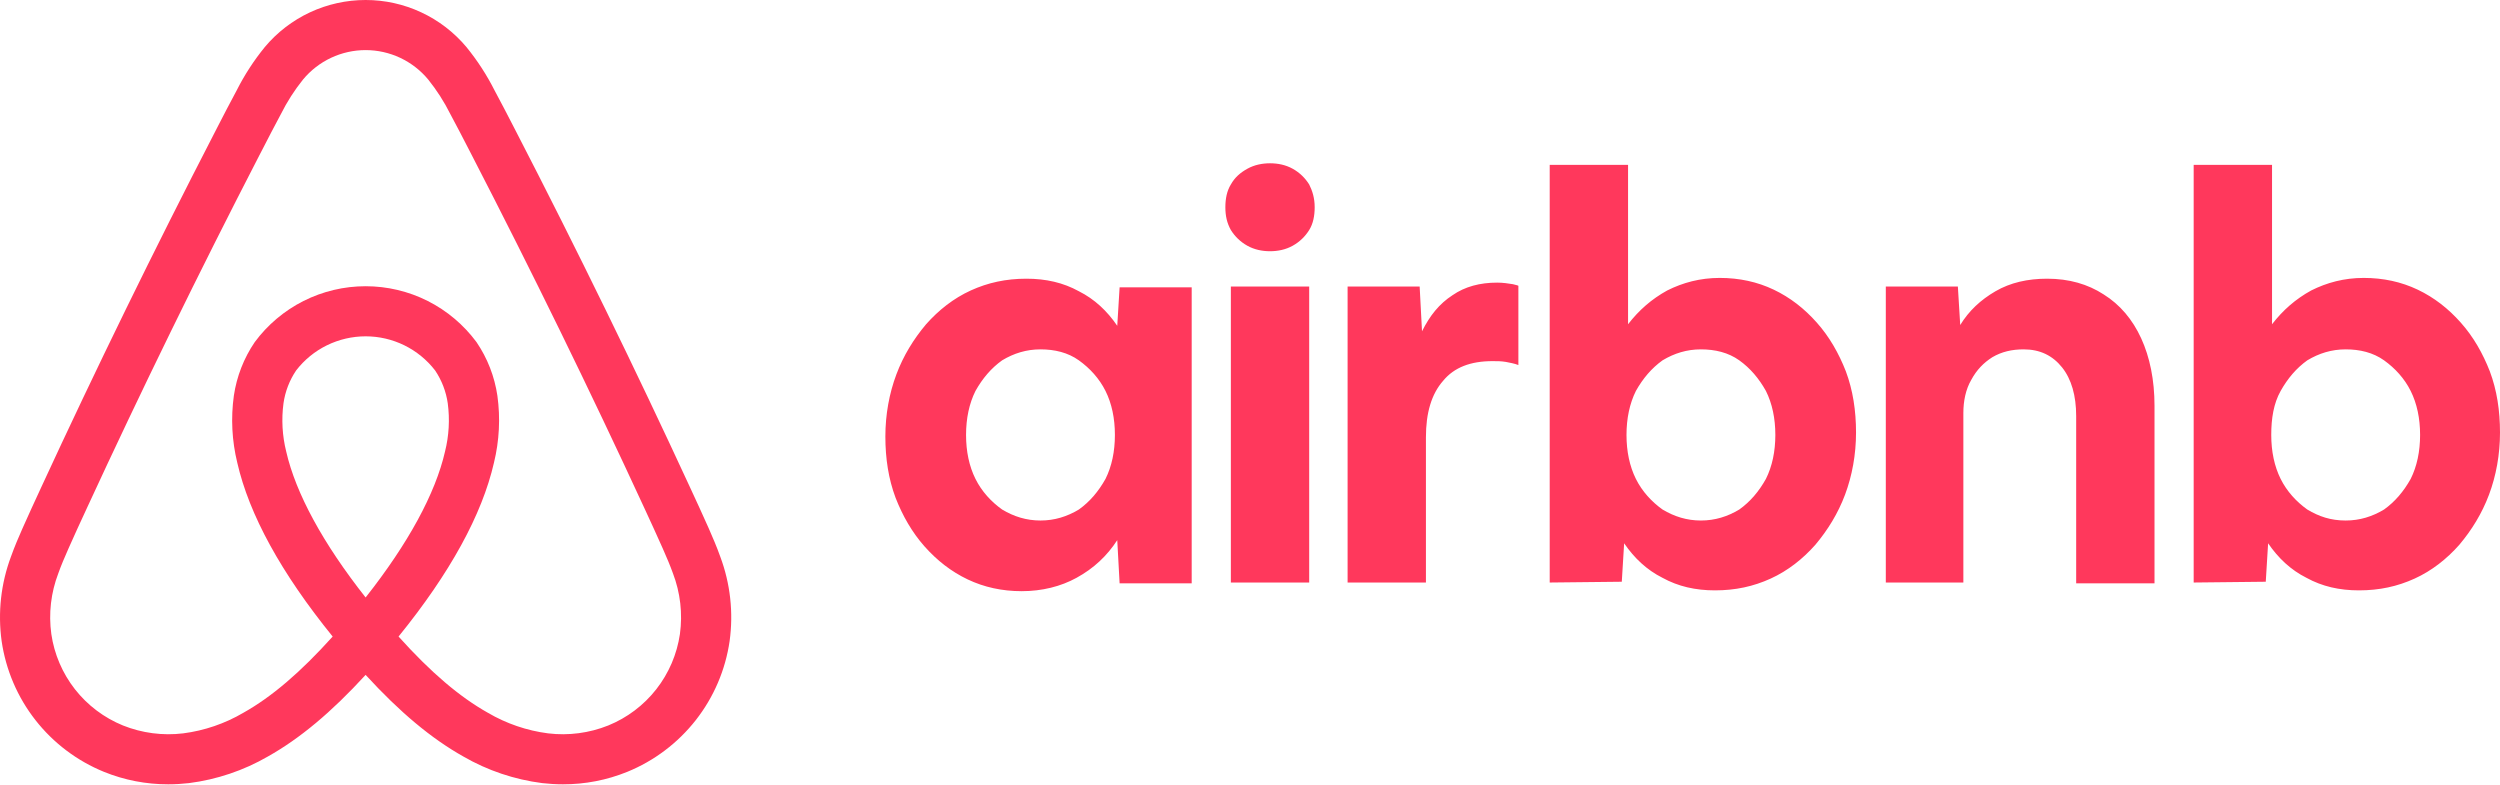
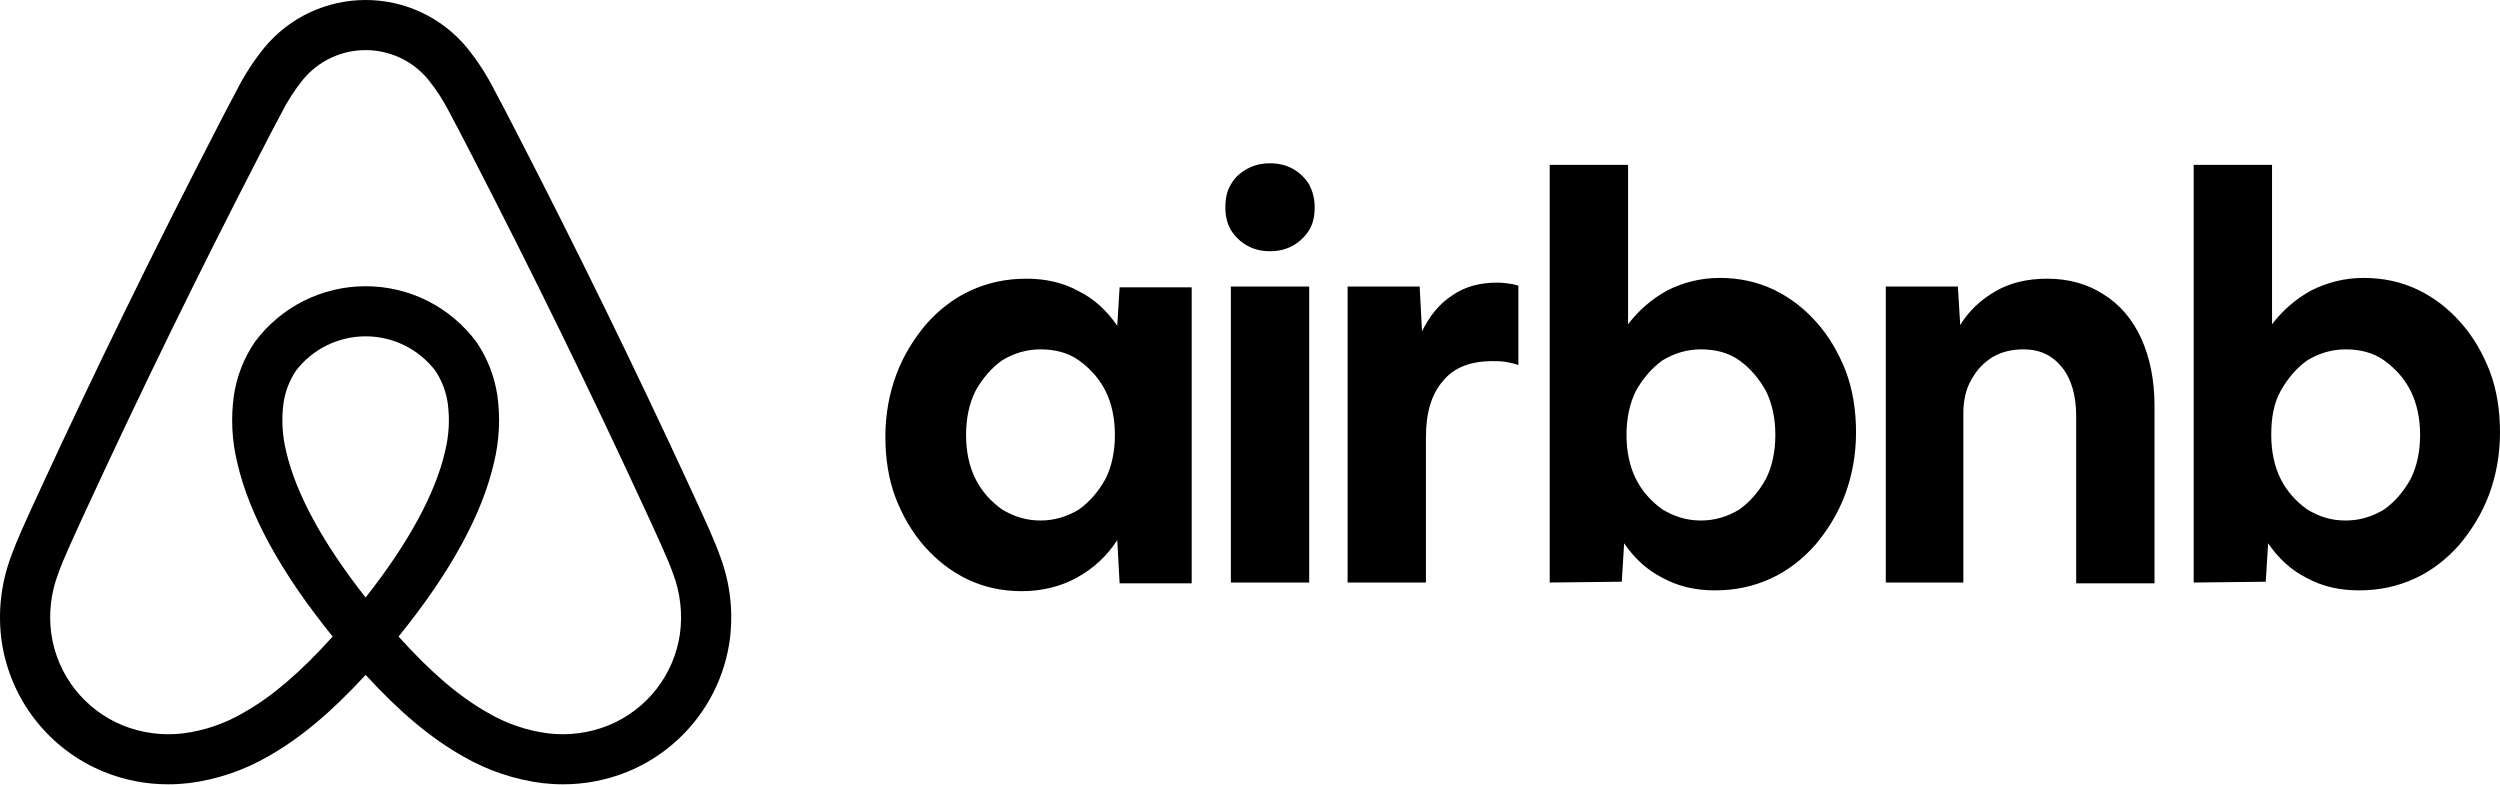
<svg width="102" height="32" style="display: block;">
-   <path d="M29.386 22.71C29.243 22.307 29.075 21.918 28.916 21.556C28.67 21.001 28.413 20.445 28.164 19.907L28.144 19.864C25.925 15.059 23.544 10.188 21.066 5.387L20.961 5.183C20.708 4.693 20.447 4.186 20.178 3.688C19.86 3.058 19.474 2.464 19.028 1.917C18.524 1.317 17.896 0.834 17.185 0.503C16.475 0.171 15.7 -9.83959e-05 14.916 4.23317e-08C14.133 9.84805e-05 13.358 0.172 12.648 0.503C11.938 0.835 11.309 1.317 10.806 1.918C10.36 2.465 9.974 3.059 9.656 3.689C9.385 4.191 9.121 4.703 8.866 5.198L8.769 5.387C6.291 10.188 3.909 15.059 1.69 19.864L1.658 19.934C1.413 20.463 1.161 21.01 0.919 21.556C0.759 21.917 0.592 22.306 0.448 22.71C0.037 23.81 -0.094 24.995 0.067 26.159C0.238 27.334 0.713 28.445 1.446 29.38C2.179 30.316 3.144 31.044 4.246 31.493C5.078 31.83 5.968 32.002 6.866 32C7.148 32 7.43 31.983 7.71 31.951C8.846 31.806 9.941 31.437 10.932 30.864C12.232 30.134 13.515 29.064 14.917 27.535C16.319 29.064 17.603 30.134 18.902 30.864C19.893 31.437 20.989 31.806 22.124 31.951C22.404 31.983 22.686 32 22.968 32C23.866 32.002 24.756 31.83 25.588 31.493C26.69 31.044 27.655 30.316 28.389 29.38C29.122 28.445 29.597 27.334 29.768 26.159C29.929 24.995 29.798 23.81 29.386 22.71ZM14.917 24.377C13.182 22.177 12.068 20.134 11.677 18.421C11.517 17.779 11.479 17.113 11.566 16.457C11.634 15.977 11.81 15.518 12.082 15.115C12.416 14.681 12.846 14.33 13.337 14.089C13.829 13.848 14.37 13.722 14.918 13.722C15.466 13.722 16.006 13.848 16.498 14.089C16.989 14.331 17.419 14.682 17.753 15.115C18.024 15.518 18.201 15.977 18.269 16.458C18.356 17.114 18.318 17.78 18.157 18.422C17.766 20.135 16.653 22.177 14.917 24.377ZM27.741 25.869C27.621 26.691 27.289 27.467 26.776 28.122C26.264 28.776 25.589 29.285 24.818 29.599C24.039 29.911 23.194 30.022 22.361 29.921C21.495 29.809 20.66 29.524 19.907 29.082C18.75 28.433 17.579 27.435 16.261 25.971C18.359 23.385 19.669 21 20.154 18.877C20.372 17.984 20.42 17.058 20.294 16.148C20.179 15.363 19.888 14.615 19.442 13.959C18.919 13.252 18.238 12.677 17.452 12.28C16.666 11.884 15.798 11.678 14.918 11.678C14.037 11.678 13.169 11.884 12.383 12.28C11.597 12.677 10.915 13.252 10.393 13.959C9.947 14.614 9.656 15.362 9.541 16.146C9.415 17.057 9.462 17.982 9.68 18.875C10.165 20.999 11.475 23.384 13.573 25.971C12.255 27.435 11.085 28.433 9.928 29.082C9.175 29.524 8.34 29.809 7.474 29.921C6.641 30.022 5.795 29.911 5.016 29.599C4.246 29.285 3.571 28.776 3.058 28.122C2.546 27.467 2.213 26.691 2.094 25.869C1.979 25.033 2.077 24.183 2.378 23.395C2.493 23.073 2.627 22.757 2.793 22.382C3.027 21.851 3.277 21.311 3.518 20.79L3.55 20.72C5.756 15.942 8.125 11.098 10.589 6.323L10.688 6.133C10.938 5.646 11.198 5.143 11.46 4.656C11.71 4.155 12.013 3.682 12.364 3.244C12.675 2.869 13.065 2.567 13.506 2.359C13.947 2.152 14.429 2.044 14.917 2.044C15.405 2.044 15.887 2.152 16.328 2.359C16.769 2.567 17.159 2.869 17.47 3.244C17.821 3.681 18.124 4.154 18.374 4.655C18.634 5.137 18.891 5.636 19.14 6.119L19.245 6.323C21.71 11.098 24.078 15.941 26.285 20.72L26.305 20.763C26.55 21.294 26.803 21.842 27.042 22.382C27.208 22.758 27.342 23.074 27.457 23.394C27.758 24.182 27.855 25.033 27.741 25.869Z" fill="#ff385c" />
-   <path d="M41.685 24.12C40.886 24.12 40.151 23.959 39.479 23.639C38.808 23.319 38.233 22.87 37.721 22.294C37.21 21.717 36.826 21.044 36.539 20.308C36.251 19.539 36.123 18.706 36.123 17.809C36.123 16.912 36.283 16.047 36.571 15.279C36.858 14.51 37.274 13.837 37.785 13.229C38.297 12.652 38.904 12.172 39.607 11.851C40.31 11.531 41.045 11.371 41.877 11.371C42.676 11.371 43.379 11.531 44.018 11.883C44.657 12.204 45.169 12.684 45.584 13.293L45.68 11.723H48.621V23.799H45.68L45.584 22.038C45.169 22.678 44.625 23.191 43.922 23.575C43.283 23.927 42.516 24.12 41.685 24.12ZM42.452 21.237C43.027 21.237 43.539 21.076 44.018 20.788C44.466 20.468 44.817 20.052 45.105 19.539C45.361 19.026 45.488 18.418 45.488 17.745C45.488 17.073 45.361 16.464 45.105 15.951C44.849 15.439 44.466 15.023 44.018 14.702C43.571 14.382 43.027 14.254 42.452 14.254C41.877 14.254 41.365 14.414 40.886 14.702C40.438 15.023 40.087 15.439 39.799 15.951C39.543 16.464 39.415 17.073 39.415 17.745C39.415 18.418 39.543 19.026 39.799 19.539C40.055 20.052 40.438 20.468 40.886 20.788C41.365 21.076 41.877 21.237 42.452 21.237ZM53.639 8.456C53.639 8.808 53.575 9.129 53.415 9.385C53.256 9.641 53.032 9.865 52.744 10.025C52.456 10.186 52.137 10.25 51.817 10.25C51.498 10.25 51.178 10.186 50.89 10.025C50.603 9.865 50.379 9.641 50.219 9.385C50.059 9.097 49.995 8.808 49.995 8.456C49.995 8.104 50.059 7.783 50.219 7.527C50.379 7.239 50.603 7.046 50.89 6.886C51.178 6.726 51.498 6.662 51.817 6.662C52.137 6.662 52.456 6.726 52.744 6.886C53.032 7.046 53.256 7.271 53.415 7.527C53.543 7.783 53.639 8.072 53.639 8.456ZM50.219 23.767V11.691H53.415V23.767H50.219V23.767ZM61.95 14.862V14.894C61.79 14.83 61.598 14.798 61.438 14.766C61.247 14.734 61.087 14.734 60.895 14.734C60 14.734 59.329 14.99 58.881 15.535C58.402 16.079 58.178 16.848 58.178 17.841V23.767H54.982V11.691H57.922L58.018 13.517C58.338 12.876 58.721 12.396 59.265 12.043C59.776 11.691 60.383 11.531 61.087 11.531C61.31 11.531 61.534 11.563 61.726 11.595C61.822 11.627 61.886 11.627 61.95 11.659V14.862ZM63.228 23.767V6.726H66.425V13.229C66.872 12.652 67.384 12.204 68.023 11.851C68.662 11.531 69.365 11.339 70.165 11.339C70.963 11.339 71.699 11.499 72.37 11.819C73.041 12.14 73.617 12.588 74.128 13.165C74.639 13.741 75.023 14.414 75.311 15.151C75.598 15.919 75.726 16.752 75.726 17.649C75.726 18.546 75.566 19.411 75.279 20.18C74.991 20.948 74.576 21.621 74.064 22.23C73.553 22.806 72.945 23.287 72.242 23.607C71.539 23.927 70.804 24.087 69.973 24.087C69.174 24.087 68.47 23.927 67.831 23.575C67.192 23.255 66.68 22.774 66.265 22.166L66.169 23.735L63.228 23.767ZM69.397 21.237C69.973 21.237 70.484 21.076 70.963 20.788C71.411 20.468 71.763 20.052 72.05 19.539C72.306 19.026 72.434 18.418 72.434 17.745C72.434 17.073 72.306 16.464 72.05 15.951C71.763 15.439 71.411 15.023 70.963 14.702C70.516 14.382 69.973 14.254 69.397 14.254C68.822 14.254 68.311 14.414 67.831 14.702C67.384 15.023 67.032 15.439 66.744 15.951C66.489 16.464 66.361 17.073 66.361 17.745C66.361 18.418 66.489 19.026 66.744 19.539C67 20.052 67.384 20.468 67.831 20.788C68.311 21.076 68.822 21.237 69.397 21.237ZM76.941 23.767V11.691H79.881L79.977 13.261C80.329 12.684 80.808 12.236 81.416 11.883C82.023 11.531 82.726 11.371 83.525 11.371C84.42 11.371 85.187 11.595 85.827 12.011C86.498 12.428 87.009 13.037 87.361 13.805C87.713 14.574 87.904 15.503 87.904 16.56V23.799H84.708V16.976C84.708 16.144 84.516 15.471 84.133 14.99C83.749 14.51 83.238 14.254 82.566 14.254C82.087 14.254 81.671 14.35 81.288 14.574C80.936 14.798 80.649 15.086 80.425 15.503C80.201 15.887 80.105 16.368 80.105 16.848V23.767H76.941V23.767ZM89.502 23.767V6.726H92.699V13.229C93.146 12.652 93.658 12.204 94.297 11.851C94.936 11.531 95.64 11.339 96.439 11.339C97.238 11.339 97.973 11.499 98.644 11.819C99.315 12.14 99.891 12.588 100.402 13.165C100.914 13.741 101.297 14.414 101.585 15.151C101.873 15.919 102 16.752 102 17.649C102 18.546 101.841 19.411 101.553 20.18C101.265 20.948 100.85 21.621 100.338 22.23C99.827 22.806 99.219 23.287 98.516 23.607C97.813 23.927 97.078 24.087 96.247 24.087C95.448 24.087 94.745 23.927 94.105 23.575C93.466 23.255 92.955 22.774 92.539 22.166L92.443 23.735L89.502 23.767ZM95.704 21.237C96.279 21.237 96.79 21.076 97.27 20.788C97.717 20.468 98.069 20.052 98.356 19.539C98.612 19.026 98.74 18.418 98.74 17.745C98.74 17.073 98.612 16.464 98.356 15.951C98.101 15.439 97.717 15.023 97.27 14.702C96.822 14.382 96.279 14.254 95.704 14.254C95.128 14.254 94.617 14.414 94.137 14.702C93.69 15.023 93.338 15.439 93.05 15.951C92.763 16.464 92.667 17.073 92.667 17.745C92.667 18.418 92.795 19.026 93.05 19.539C93.306 20.052 93.69 20.468 94.137 20.788C94.617 21.076 95.096 21.237 95.704 21.237Z" fill="#ff385c" />
+   <path d="M29.386 22.71C29.243 22.307 29.075 21.918 28.916 21.556C28.67 21.001 28.413 20.445 28.164 19.907L28.144 19.864C25.925 15.059 23.544 10.188 21.066 5.387L20.961 5.183C20.708 4.693 20.447 4.186 20.178 3.688C19.86 3.058 19.474 2.464 19.028 1.917C18.524 1.317 17.896 0.834 17.185 0.503C16.475 0.171 15.7 -9.83959e-05 14.916 4.23317e-08C14.133 9.84805e-05 13.358 0.172 12.648 0.503C11.938 0.835 11.309 1.317 10.806 1.918C10.36 2.465 9.974 3.059 9.656 3.689C9.385 4.191 9.121 4.703 8.866 5.198L8.769 5.387C6.291 10.188 3.909 15.059 1.69 19.864L1.658 19.934C1.413 20.463 1.161 21.01 0.919 21.556C0.759 21.917 0.592 22.306 0.448 22.71C0.037 23.81 -0.094 24.995 0.067 26.159C0.238 27.334 0.713 28.445 1.446 29.38C2.179 30.316 3.144 31.044 4.246 31.493C5.078 31.83 5.968 32.002 6.866 32C7.148 32 7.43 31.983 7.71 31.951C8.846 31.806 9.941 31.437 10.932 30.864C12.232 30.134 13.515 29.064 14.917 27.535C16.319 29.064 17.603 30.134 18.902 30.864C19.893 31.437 20.989 31.806 22.124 31.951C22.404 31.983 22.686 32 22.968 32C23.866 32.002 24.756 31.83 25.588 31.493C26.69 31.044 27.655 30.316 28.389 29.38C29.122 28.445 29.597 27.334 29.768 26.159C29.929 24.995 29.798 23.81 29.386 22.71ZM14.917 24.377C13.182 22.177 12.068 20.134 11.677 18.421C11.517 17.779 11.479 17.113 11.566 16.457C11.634 15.977 11.81 15.518 12.082 15.115C12.416 14.681 12.846 14.33 13.337 14.089C13.829 13.848 14.37 13.722 14.918 13.722C15.466 13.722 16.006 13.848 16.498 14.089C16.989 14.331 17.419 14.682 17.753 15.115C18.024 15.518 18.201 15.977 18.269 16.458C18.356 17.114 18.318 17.78 18.157 18.422C17.766 20.135 16.653 22.177 14.917 24.377ZM27.741 25.869C27.621 26.691 27.289 27.467 26.776 28.122C26.264 28.776 25.589 29.285 24.818 29.599C24.039 29.911 23.194 30.022 22.361 29.921C21.495 29.809 20.66 29.524 19.907 29.082C18.75 28.433 17.579 27.435 16.261 25.971C18.359 23.385 19.669 21 20.154 18.877C20.372 17.984 20.42 17.058 20.294 16.148C20.179 15.363 19.888 14.615 19.442 13.959C18.919 13.252 18.238 12.677 17.452 12.28C16.666 11.884 15.798 11.678 14.918 11.678C14.037 11.678 13.169 11.884 12.383 12.28C11.597 12.677 10.915 13.252 10.393 13.959C9.947 14.614 9.656 15.362 9.541 16.146C9.415 17.057 9.462 17.982 9.68 18.875C10.165 20.999 11.475 23.384 13.573 25.971C12.255 27.435 11.085 28.433 9.928 29.082C9.175 29.524 8.34 29.809 7.474 29.921C6.641 30.022 5.795 29.911 5.016 29.599C4.246 29.285 3.571 28.776 3.058 28.122C2.546 27.467 2.213 26.691 2.094 25.869C1.979 25.033 2.077 24.183 2.378 23.395C2.493 23.073 2.627 22.757 2.793 22.382C3.027 21.851 3.277 21.311 3.518 20.79L3.55 20.72C5.756 15.942 8.125 11.098 10.589 6.323L10.688 6.133C10.938 5.646 11.198 5.143 11.46 4.656C11.71 4.155 12.013 3.682 12.364 3.244C12.675 2.869 13.065 2.567 13.506 2.359C13.947 2.152 14.429 2.044 14.917 2.044C15.405 2.044 15.887 2.152 16.328 2.359C16.769 2.567 17.159 2.869 17.47 3.244C17.821 3.681 18.124 4.154 18.374 4.655C18.634 5.137 18.891 5.636 19.14 6.119L19.245 6.323C21.71 11.098 24.078 15.941 26.285 20.72L26.305 20.763C26.55 21.294 26.803 21.842 27.042 22.382C27.208 22.758 27.342 23.074 27.457 23.394C27.758 24.182 27.855 25.033 27.741 25.869Z" fill="current" />
+   <path d="M41.685 24.12C40.886 24.12 40.151 23.959 39.479 23.639C38.808 23.319 38.233 22.87 37.721 22.294C37.21 21.717 36.826 21.044 36.539 20.308C36.251 19.539 36.123 18.706 36.123 17.809C36.123 16.912 36.283 16.047 36.571 15.279C36.858 14.51 37.274 13.837 37.785 13.229C38.297 12.652 38.904 12.172 39.607 11.851C40.31 11.531 41.045 11.371 41.877 11.371C42.676 11.371 43.379 11.531 44.018 11.883C44.657 12.204 45.169 12.684 45.584 13.293L45.68 11.723H48.621V23.799H45.68L45.584 22.038C45.169 22.678 44.625 23.191 43.922 23.575C43.283 23.927 42.516 24.12 41.685 24.12ZM42.452 21.237C43.027 21.237 43.539 21.076 44.018 20.788C44.466 20.468 44.817 20.052 45.105 19.539C45.361 19.026 45.488 18.418 45.488 17.745C45.488 17.073 45.361 16.464 45.105 15.951C44.849 15.439 44.466 15.023 44.018 14.702C43.571 14.382 43.027 14.254 42.452 14.254C41.877 14.254 41.365 14.414 40.886 14.702C40.438 15.023 40.087 15.439 39.799 15.951C39.543 16.464 39.415 17.073 39.415 17.745C39.415 18.418 39.543 19.026 39.799 19.539C40.055 20.052 40.438 20.468 40.886 20.788C41.365 21.076 41.877 21.237 42.452 21.237ZM53.639 8.456C53.639 8.808 53.575 9.129 53.415 9.385C53.256 9.641 53.032 9.865 52.744 10.025C52.456 10.186 52.137 10.25 51.817 10.25C51.498 10.25 51.178 10.186 50.89 10.025C50.603 9.865 50.379 9.641 50.219 9.385C50.059 9.097 49.995 8.808 49.995 8.456C49.995 8.104 50.059 7.783 50.219 7.527C50.379 7.239 50.603 7.046 50.89 6.886C51.178 6.726 51.498 6.662 51.817 6.662C52.137 6.662 52.456 6.726 52.744 6.886C53.032 7.046 53.256 7.271 53.415 7.527C53.543 7.783 53.639 8.072 53.639 8.456ZM50.219 23.767V11.691H53.415V23.767H50.219V23.767ZM61.95 14.862V14.894C61.79 14.83 61.598 14.798 61.438 14.766C61.247 14.734 61.087 14.734 60.895 14.734C60 14.734 59.329 14.99 58.881 15.535C58.402 16.079 58.178 16.848 58.178 17.841V23.767H54.982V11.691H57.922L58.018 13.517C58.338 12.876 58.721 12.396 59.265 12.043C59.776 11.691 60.383 11.531 61.087 11.531C61.31 11.531 61.534 11.563 61.726 11.595C61.822 11.627 61.886 11.627 61.95 11.659V14.862ZM63.228 23.767V6.726H66.425V13.229C66.872 12.652 67.384 12.204 68.023 11.851C68.662 11.531 69.365 11.339 70.165 11.339C70.963 11.339 71.699 11.499 72.37 11.819C73.041 12.14 73.617 12.588 74.128 13.165C74.639 13.741 75.023 14.414 75.311 15.151C75.598 15.919 75.726 16.752 75.726 17.649C75.726 18.546 75.566 19.411 75.279 20.18C74.991 20.948 74.576 21.621 74.064 22.23C73.553 22.806 72.945 23.287 72.242 23.607C71.539 23.927 70.804 24.087 69.973 24.087C69.174 24.087 68.47 23.927 67.831 23.575C67.192 23.255 66.68 22.774 66.265 22.166L66.169 23.735L63.228 23.767ZM69.397 21.237C69.973 21.237 70.484 21.076 70.963 20.788C71.411 20.468 71.763 20.052 72.05 19.539C72.306 19.026 72.434 18.418 72.434 17.745C72.434 17.073 72.306 16.464 72.05 15.951C71.763 15.439 71.411 15.023 70.963 14.702C70.516 14.382 69.973 14.254 69.397 14.254C68.822 14.254 68.311 14.414 67.831 14.702C67.384 15.023 67.032 15.439 66.744 15.951C66.489 16.464 66.361 17.073 66.361 17.745C66.361 18.418 66.489 19.026 66.744 19.539C67 20.052 67.384 20.468 67.831 20.788C68.311 21.076 68.822 21.237 69.397 21.237ZM76.941 23.767V11.691H79.881L79.977 13.261C80.329 12.684 80.808 12.236 81.416 11.883C82.023 11.531 82.726 11.371 83.525 11.371C84.42 11.371 85.187 11.595 85.827 12.011C86.498 12.428 87.009 13.037 87.361 13.805C87.713 14.574 87.904 15.503 87.904 16.56V23.799H84.708V16.976C84.708 16.144 84.516 15.471 84.133 14.99C83.749 14.51 83.238 14.254 82.566 14.254C82.087 14.254 81.671 14.35 81.288 14.574C80.936 14.798 80.649 15.086 80.425 15.503C80.201 15.887 80.105 16.368 80.105 16.848V23.767H76.941V23.767ZM89.502 23.767V6.726H92.699V13.229C93.146 12.652 93.658 12.204 94.297 11.851C94.936 11.531 95.64 11.339 96.439 11.339C97.238 11.339 97.973 11.499 98.644 11.819C99.315 12.14 99.891 12.588 100.402 13.165C100.914 13.741 101.297 14.414 101.585 15.151C101.873 15.919 102 16.752 102 17.649C102 18.546 101.841 19.411 101.553 20.18C101.265 20.948 100.85 21.621 100.338 22.23C99.827 22.806 99.219 23.287 98.516 23.607C97.813 23.927 97.078 24.087 96.247 24.087C95.448 24.087 94.745 23.927 94.105 23.575C93.466 23.255 92.955 22.774 92.539 22.166L92.443 23.735L89.502 23.767ZM95.704 21.237C96.279 21.237 96.79 21.076 97.27 20.788C97.717 20.468 98.069 20.052 98.356 19.539C98.612 19.026 98.74 18.418 98.74 17.745C98.74 17.073 98.612 16.464 98.356 15.951C98.101 15.439 97.717 15.023 97.27 14.702C96.822 14.382 96.279 14.254 95.704 14.254C95.128 14.254 94.617 14.414 94.137 14.702C93.69 15.023 93.338 15.439 93.05 15.951C92.763 16.464 92.667 17.073 92.667 17.745C92.667 18.418 92.795 19.026 93.05 19.539C93.306 20.052 93.69 20.468 94.137 20.788C94.617 21.076 95.096 21.237 95.704 21.237Z" fill="current" />
</svg>
